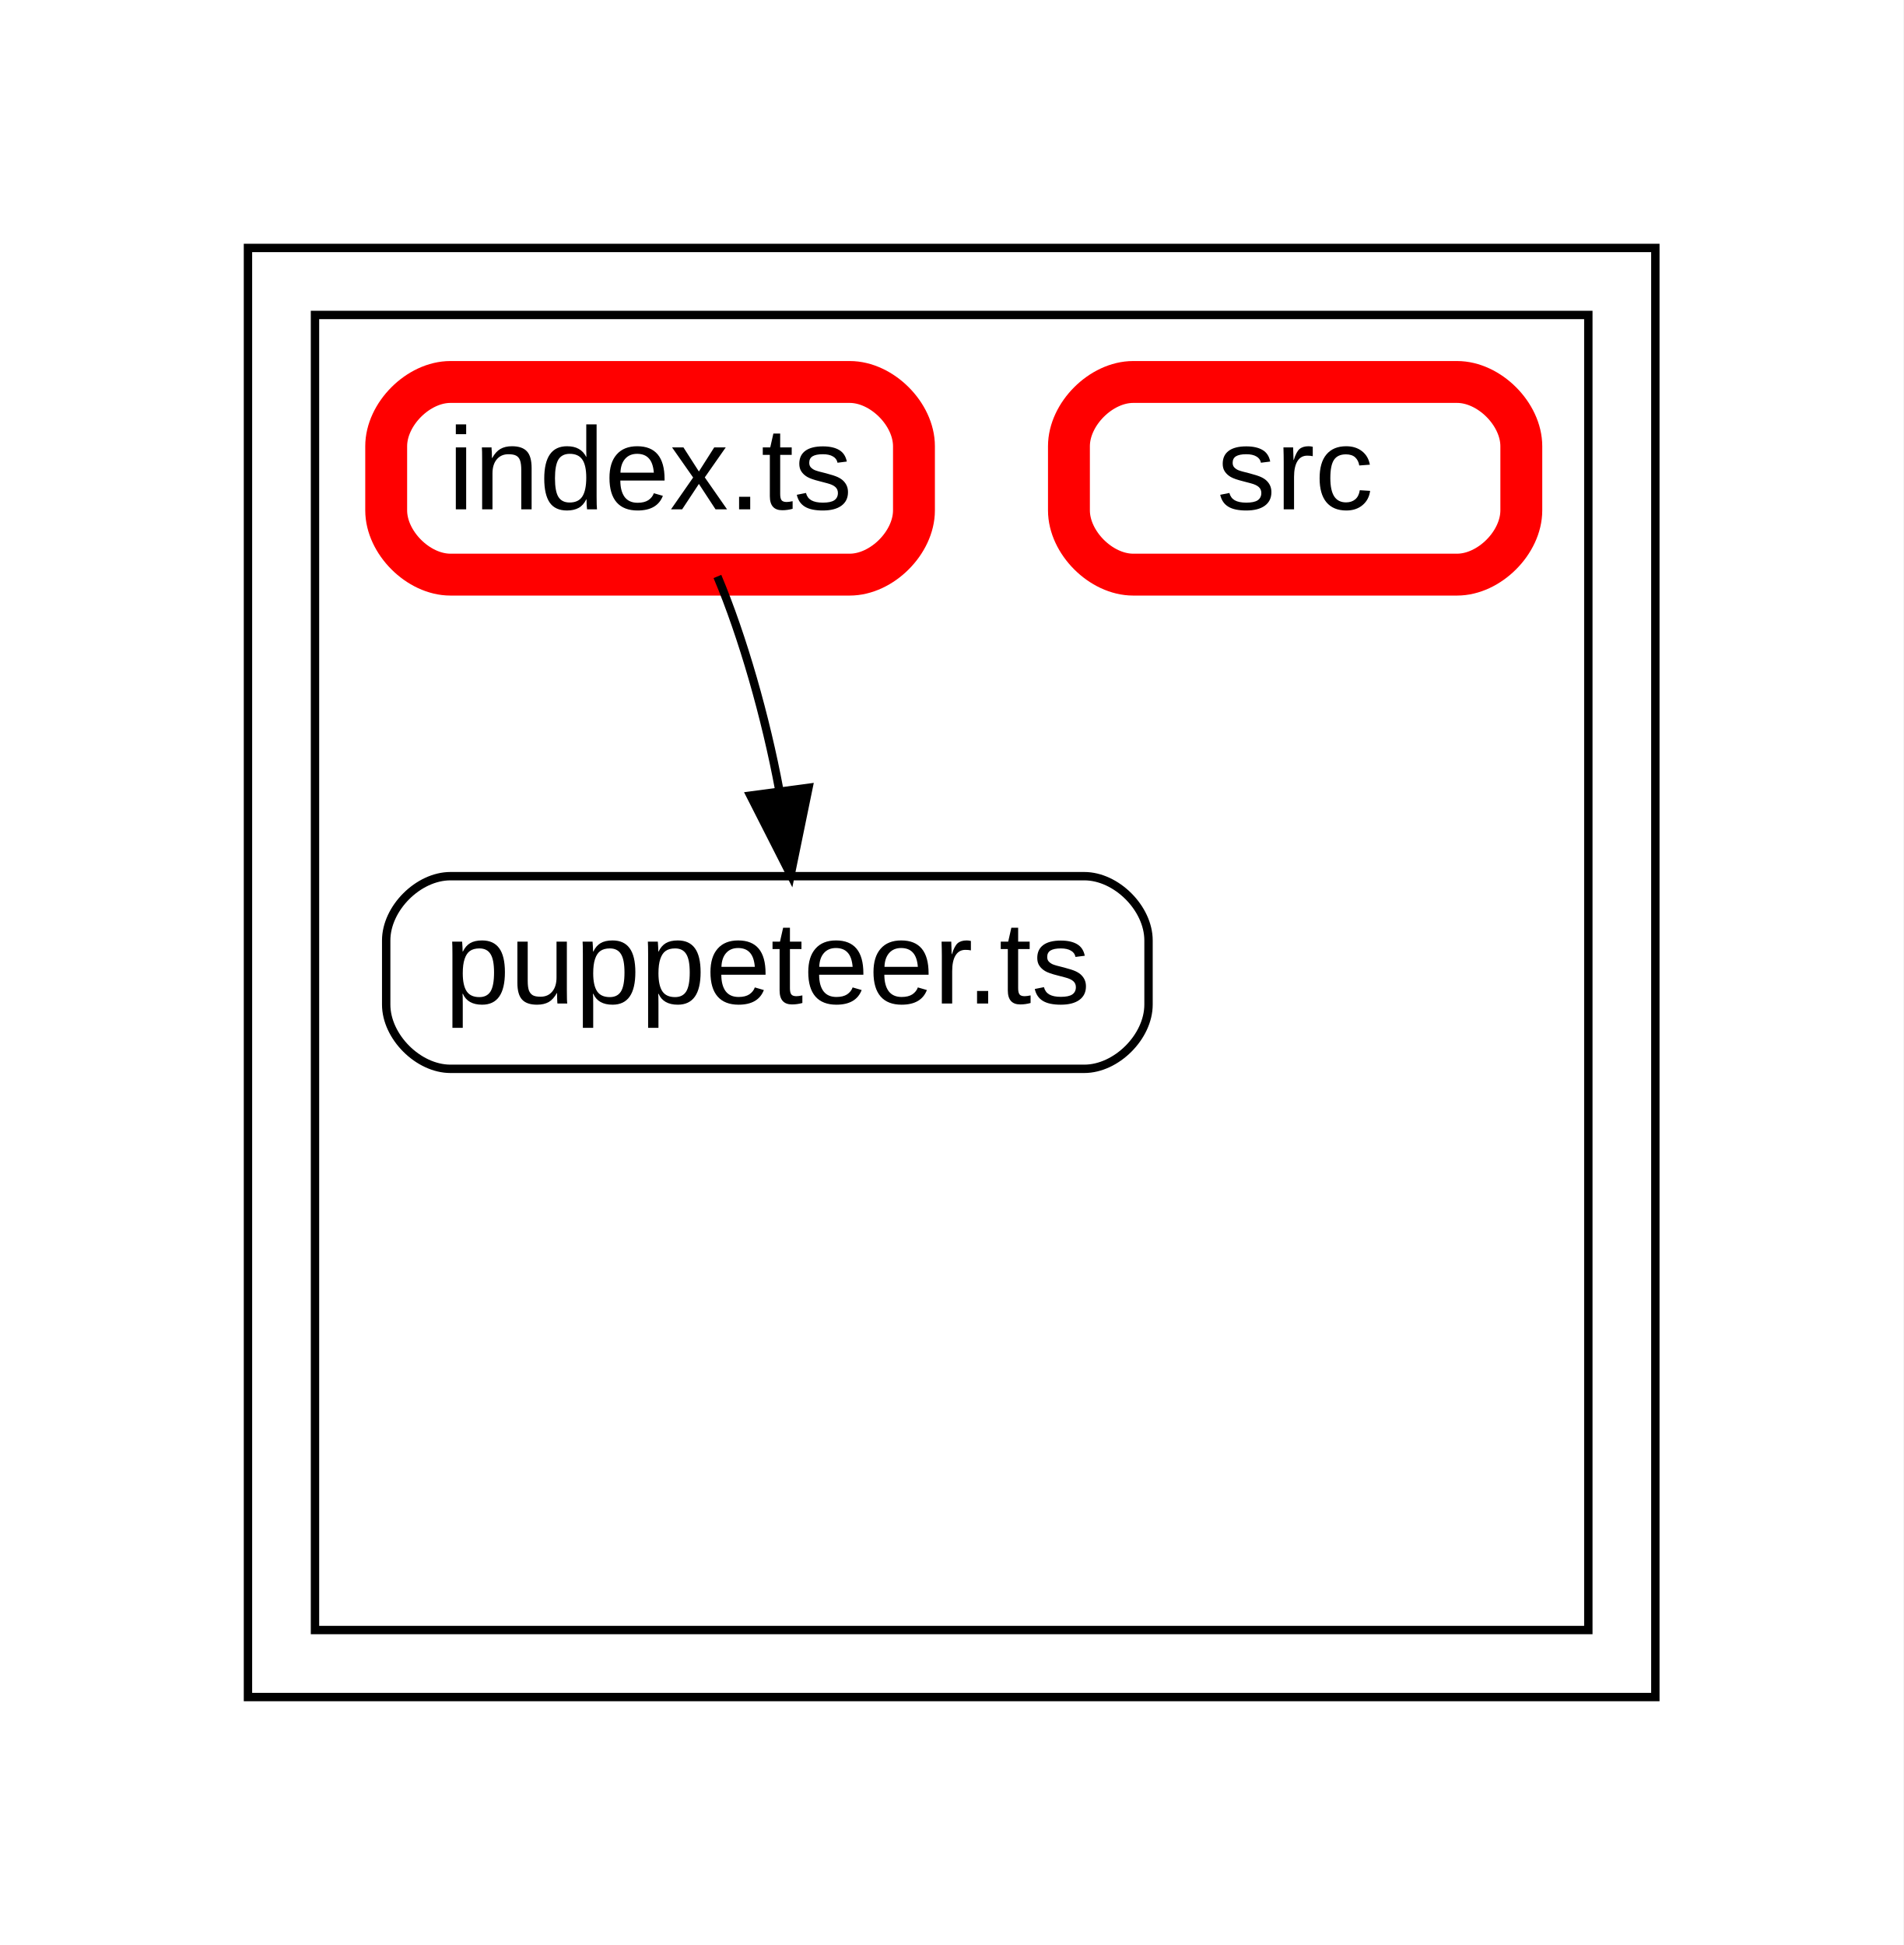
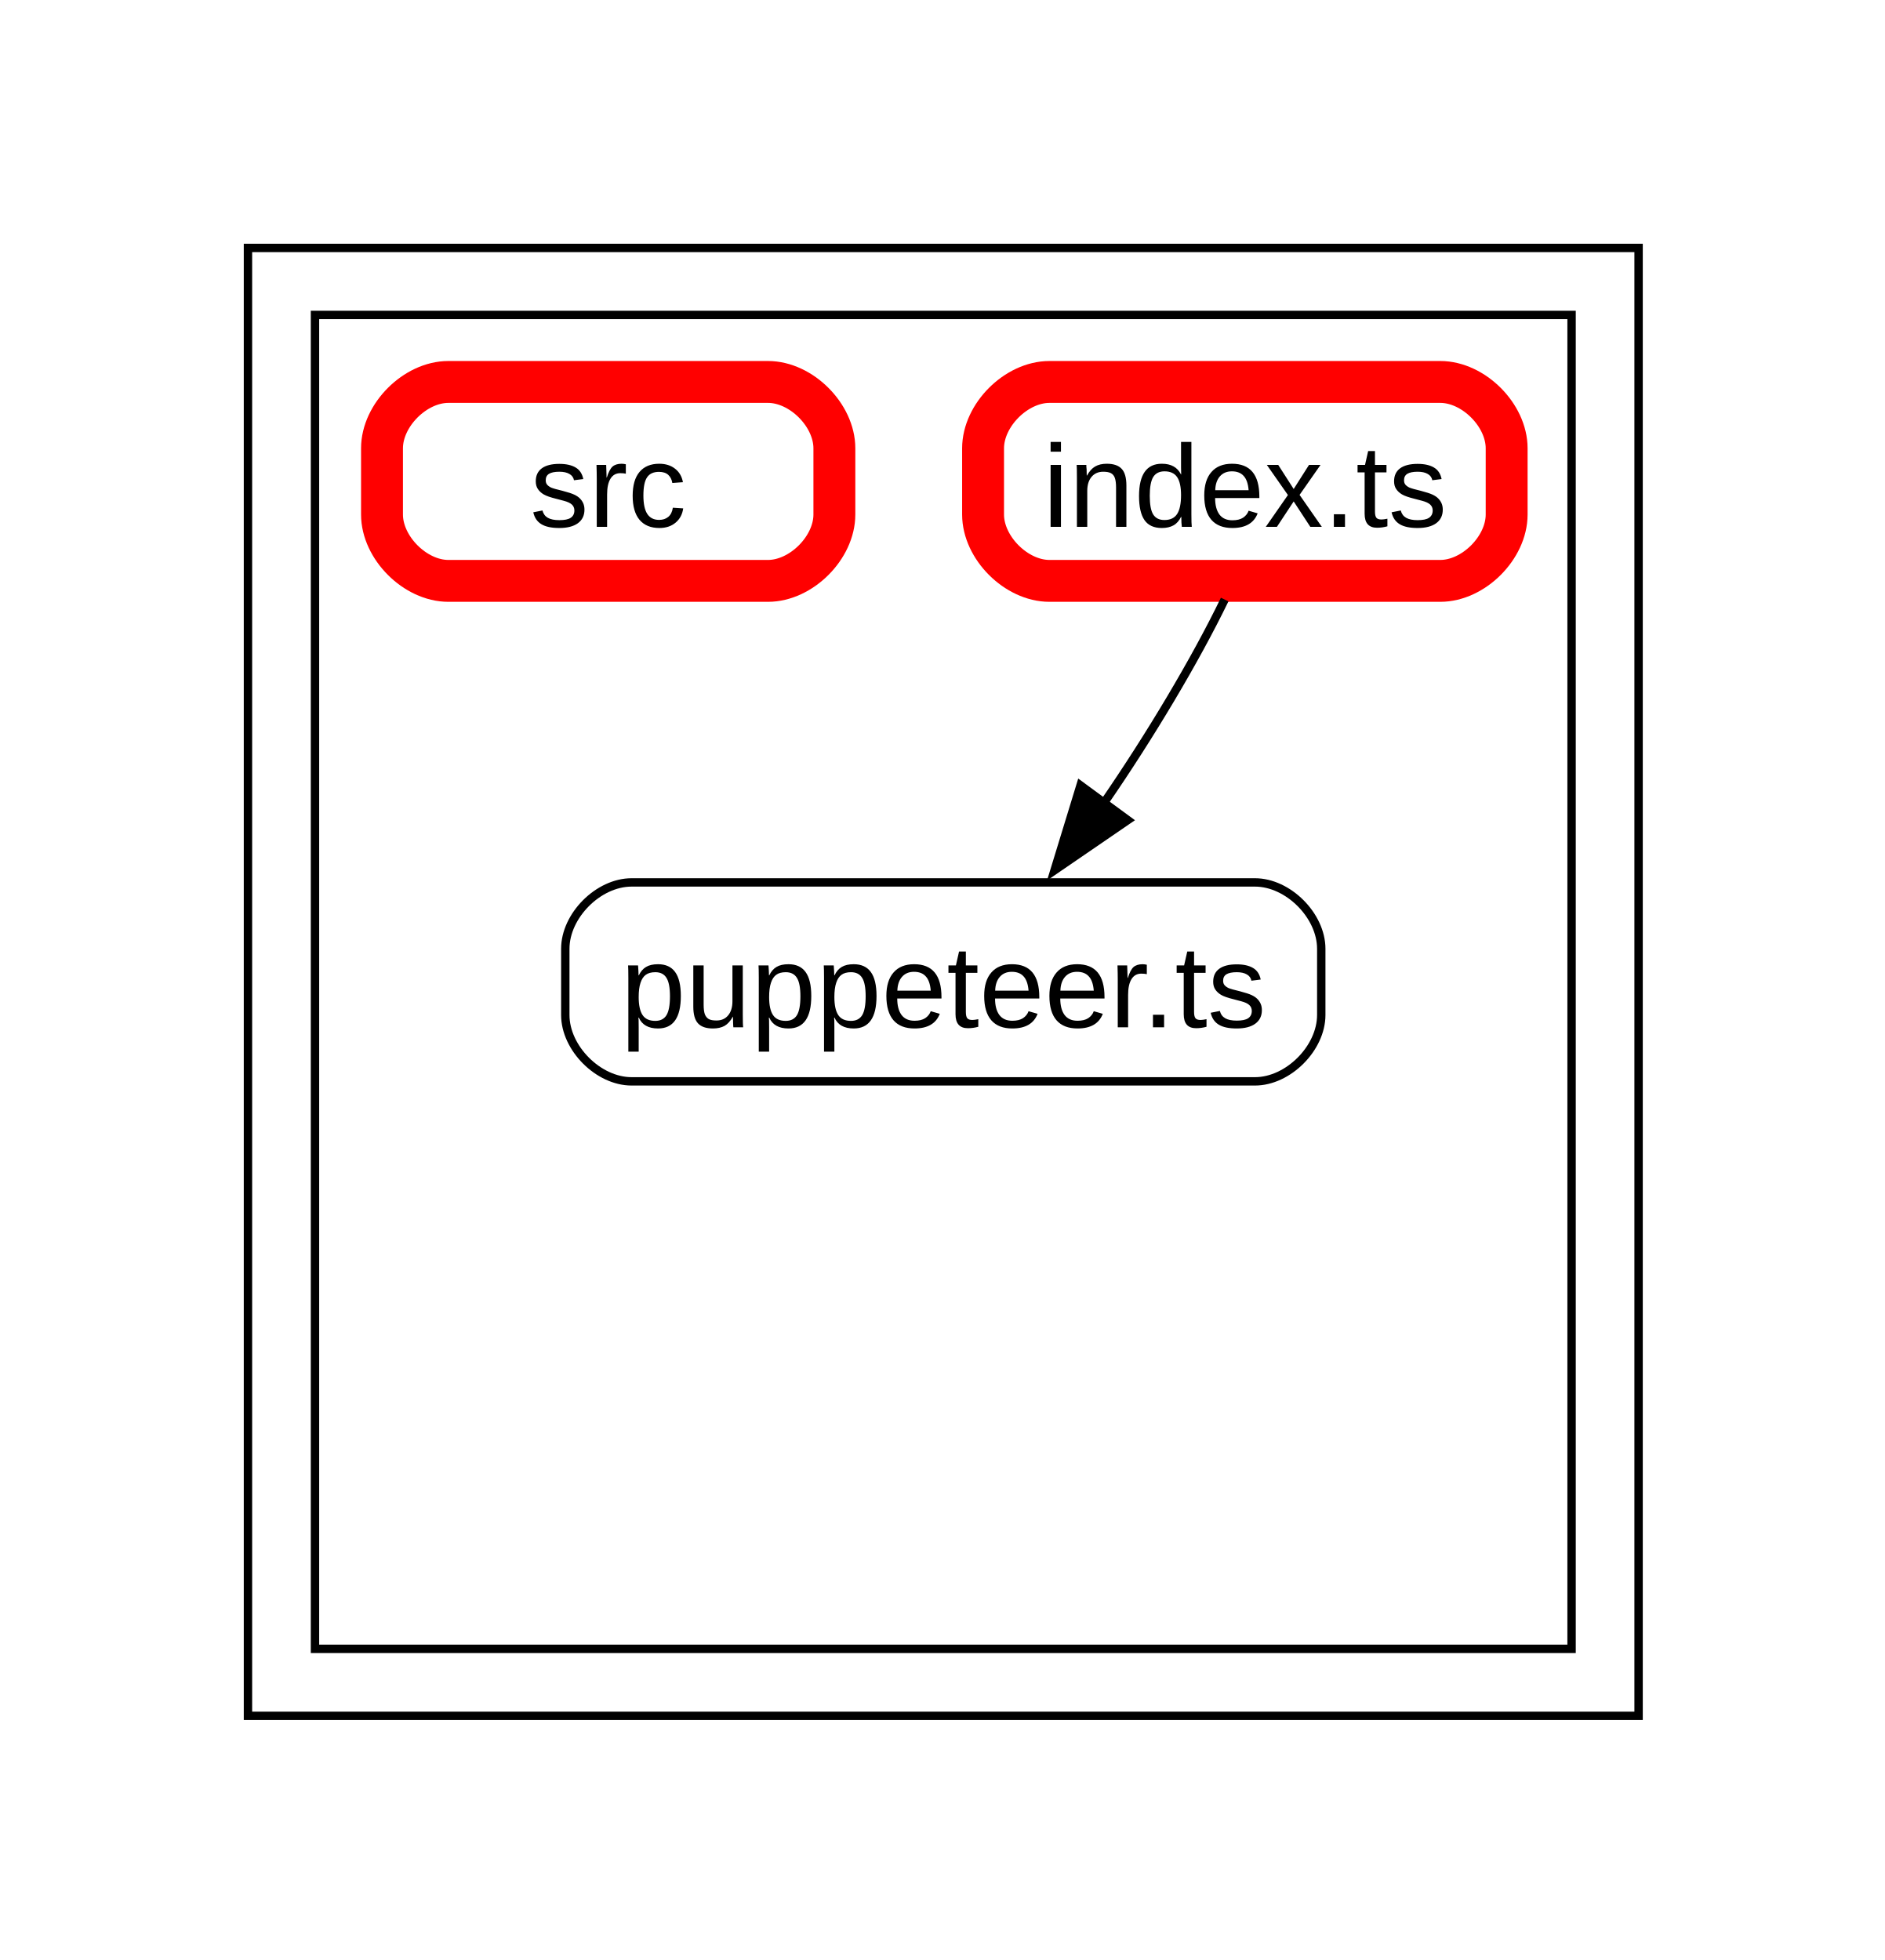
- <svg xmlns="http://www.w3.org/2000/svg" width="227pt" height="232pt" viewBox="0.00 0.00 227.20 232.20">
-   <g id="graph0" class="graph" transform="scale(1 1) rotate(0) translate(21.6 210.6)">
-     <polygon fill="#ffffff" stroke="transparent" points="-21.6,21.6 -21.6,-210.6 205.6,-210.6 205.6,21.6 -21.6,21.6" />
+ <svg xmlns="http://www.w3.org/2000/svg" width="225pt" height="234pt" viewBox="0.00 0.00 225.00 234.00">
+   <g id="graph0" class="graph" transform="scale(1 1) rotate(0) translate(21.6 212.85)">
+     <polygon fill="#ffffff" stroke="none" points="-21.6,21.6 -21.6,-212.85 203.6,-212.85 203.6,21.6 -21.6,21.6" />
    <g id="clust1" class="cluster">
-       <polygon fill="#ffffff" stroke="#000000" points="8,-8 8,-181 176,-181 176,-8 8,-8" />
+       <polygon fill="#ffffff" stroke="#000000" points="8,-8 8,-183.25 174,-183.25 174,-8 8,-8" />
    </g>
    <g id="clust2" class="cluster">
-       <polygon fill="#ffffff" stroke="#000000" points="16,-16 16,-173 168,-173 168,-16 16,-16" />
+       <polygon fill="#ffffff" stroke="#000000" points="16,-16 16,-175.25 166,-175.25 166,-16 16,-16" />
    </g>
    <g id="node1" class="node">
-       <path fill="none" stroke="#000000" d="M107.83,-106C107.83,-106 32.17,-106 32.17,-106 28.33,-106 24.5,-102.17 24.5,-98.33 24.5,-98.33 24.5,-90.67 24.5,-90.67 24.5,-86.83 28.33,-83 32.17,-83 32.17,-83 107.83,-83 107.83,-83 111.67,-83 115.5,-86.83 115.5,-90.67 115.5,-90.67 115.5,-98.33 115.5,-98.33 115.5,-102.17 111.67,-106 107.83,-106" />
-       <text text-anchor="middle" x="70" y="-90.8" font-family="Arial" font-size="14.00" fill="#000000">puppeteer.ts</text>
+       <path fill="none" stroke="#000000" d="M128.21,-107.5C128.21,-107.5 53.79,-107.5 53.79,-107.5 49.83,-107.5 45.88,-103.54 45.88,-99.58 45.88,-99.58 45.88,-91.67 45.88,-91.67 45.88,-87.71 49.83,-83.75 53.79,-83.75 53.79,-83.75 128.21,-83.75 128.21,-83.75 132.17,-83.75 136.12,-87.71 136.12,-91.67 136.12,-91.67 136.12,-99.58 136.12,-99.58 136.12,-103.54 132.17,-107.5 128.21,-107.5" />
+       <text xml:space="preserve" text-anchor="middle" x="91" y="-90.2" font-family="Arial" font-size="14.00" fill="#000000">puppeteer.ts</text>
    </g>
    <g id="node3" class="node">
-       <path fill="none" stroke="#ff0000" stroke-width="5" d="M152.33,-165C152.33,-165 113.67,-165 113.67,-165 109.83,-165 106,-161.17 106,-157.33 106,-157.33 106,-149.67 106,-149.67 106,-145.83 109.83,-142 113.67,-142 113.67,-142 152.33,-142 152.33,-142 156.17,-142 160,-145.83 160,-149.67 160,-149.67 160,-157.33 160,-157.33 160,-161.17 156.17,-165 152.33,-165" />
-       <text text-anchor="middle" x="133" y="-149.8" font-family="Arial" font-size="14.00" fill="#000000">src</text>
+       <path fill="none" stroke="#ff0000" stroke-width="5" d="M70.08,-167.25C70.08,-167.25 31.92,-167.25 31.92,-167.25 27.96,-167.25 24,-163.29 24,-159.33 24,-159.33 24,-151.42 24,-151.42 24,-147.46 27.96,-143.5 31.92,-143.5 31.92,-143.5 70.08,-143.5 70.08,-143.5 74.04,-143.5 78,-147.46 78,-151.42 78,-151.42 78,-159.33 78,-159.33 78,-163.29 74.04,-167.25 70.08,-167.25" />
+       <text xml:space="preserve" text-anchor="middle" x="51" y="-149.95" font-family="Arial" font-size="14.00" fill="#000000">src</text>
    </g>
    <g id="node4" class="node">
-       <path fill="none" stroke="#ff0000" stroke-width="5" d="M79.83,-165C79.83,-165 32.17,-165 32.17,-165 28.33,-165 24.5,-161.17 24.5,-157.33 24.5,-157.33 24.5,-149.67 24.5,-149.67 24.5,-145.83 28.33,-142 32.17,-142 32.17,-142 79.83,-142 79.83,-142 83.67,-142 87.5,-145.83 87.5,-149.67 87.5,-149.67 87.5,-157.33 87.5,-157.33 87.5,-161.17 83.67,-165 79.83,-165" />
-       <text text-anchor="middle" x="56" y="-149.8" font-family="Arial" font-size="14.00" fill="#000000">index.ts</text>
+       <path fill="none" stroke="#ff0000" stroke-width="5" d="M150.33,-167.25C150.33,-167.25 103.67,-167.25 103.67,-167.25 99.71,-167.25 95.75,-163.29 95.75,-159.33 95.75,-159.33 95.75,-151.42 95.75,-151.42 95.75,-147.46 99.71,-143.5 103.67,-143.5 103.67,-143.5 150.33,-143.5 150.33,-143.5 154.29,-143.5 158.25,-147.46 158.25,-151.42 158.25,-151.42 158.25,-159.33 158.25,-159.33 158.25,-163.29 154.29,-167.25 150.33,-167.25" />
+       <text xml:space="preserve" text-anchor="middle" x="127" y="-149.95" font-family="Arial" font-size="14.00" fill="#000000">index.ts</text>
    </g>
    <g id="edge6" class="edge">
-       <path fill="none" stroke="black" d="M64.04,-141.78C67.06,-134.61 69.81,-124.95 71.42,-116.31" />
-       <polygon fill="black" stroke="black" points="74.91,-116.55 72.78,-106.17 67.98,-115.62 74.91,-116.55" />
+       <path fill="none" stroke="black" d="M124.59,-141.27C121.11,-134.08 115.7,-125 110.13,-116.92" />
+       <polygon fill="black" stroke="black" points="113.02,-114.94 104.28,-108.95 107.38,-119.08 113.02,-114.94" />
    </g>
  </g>
</svg>
